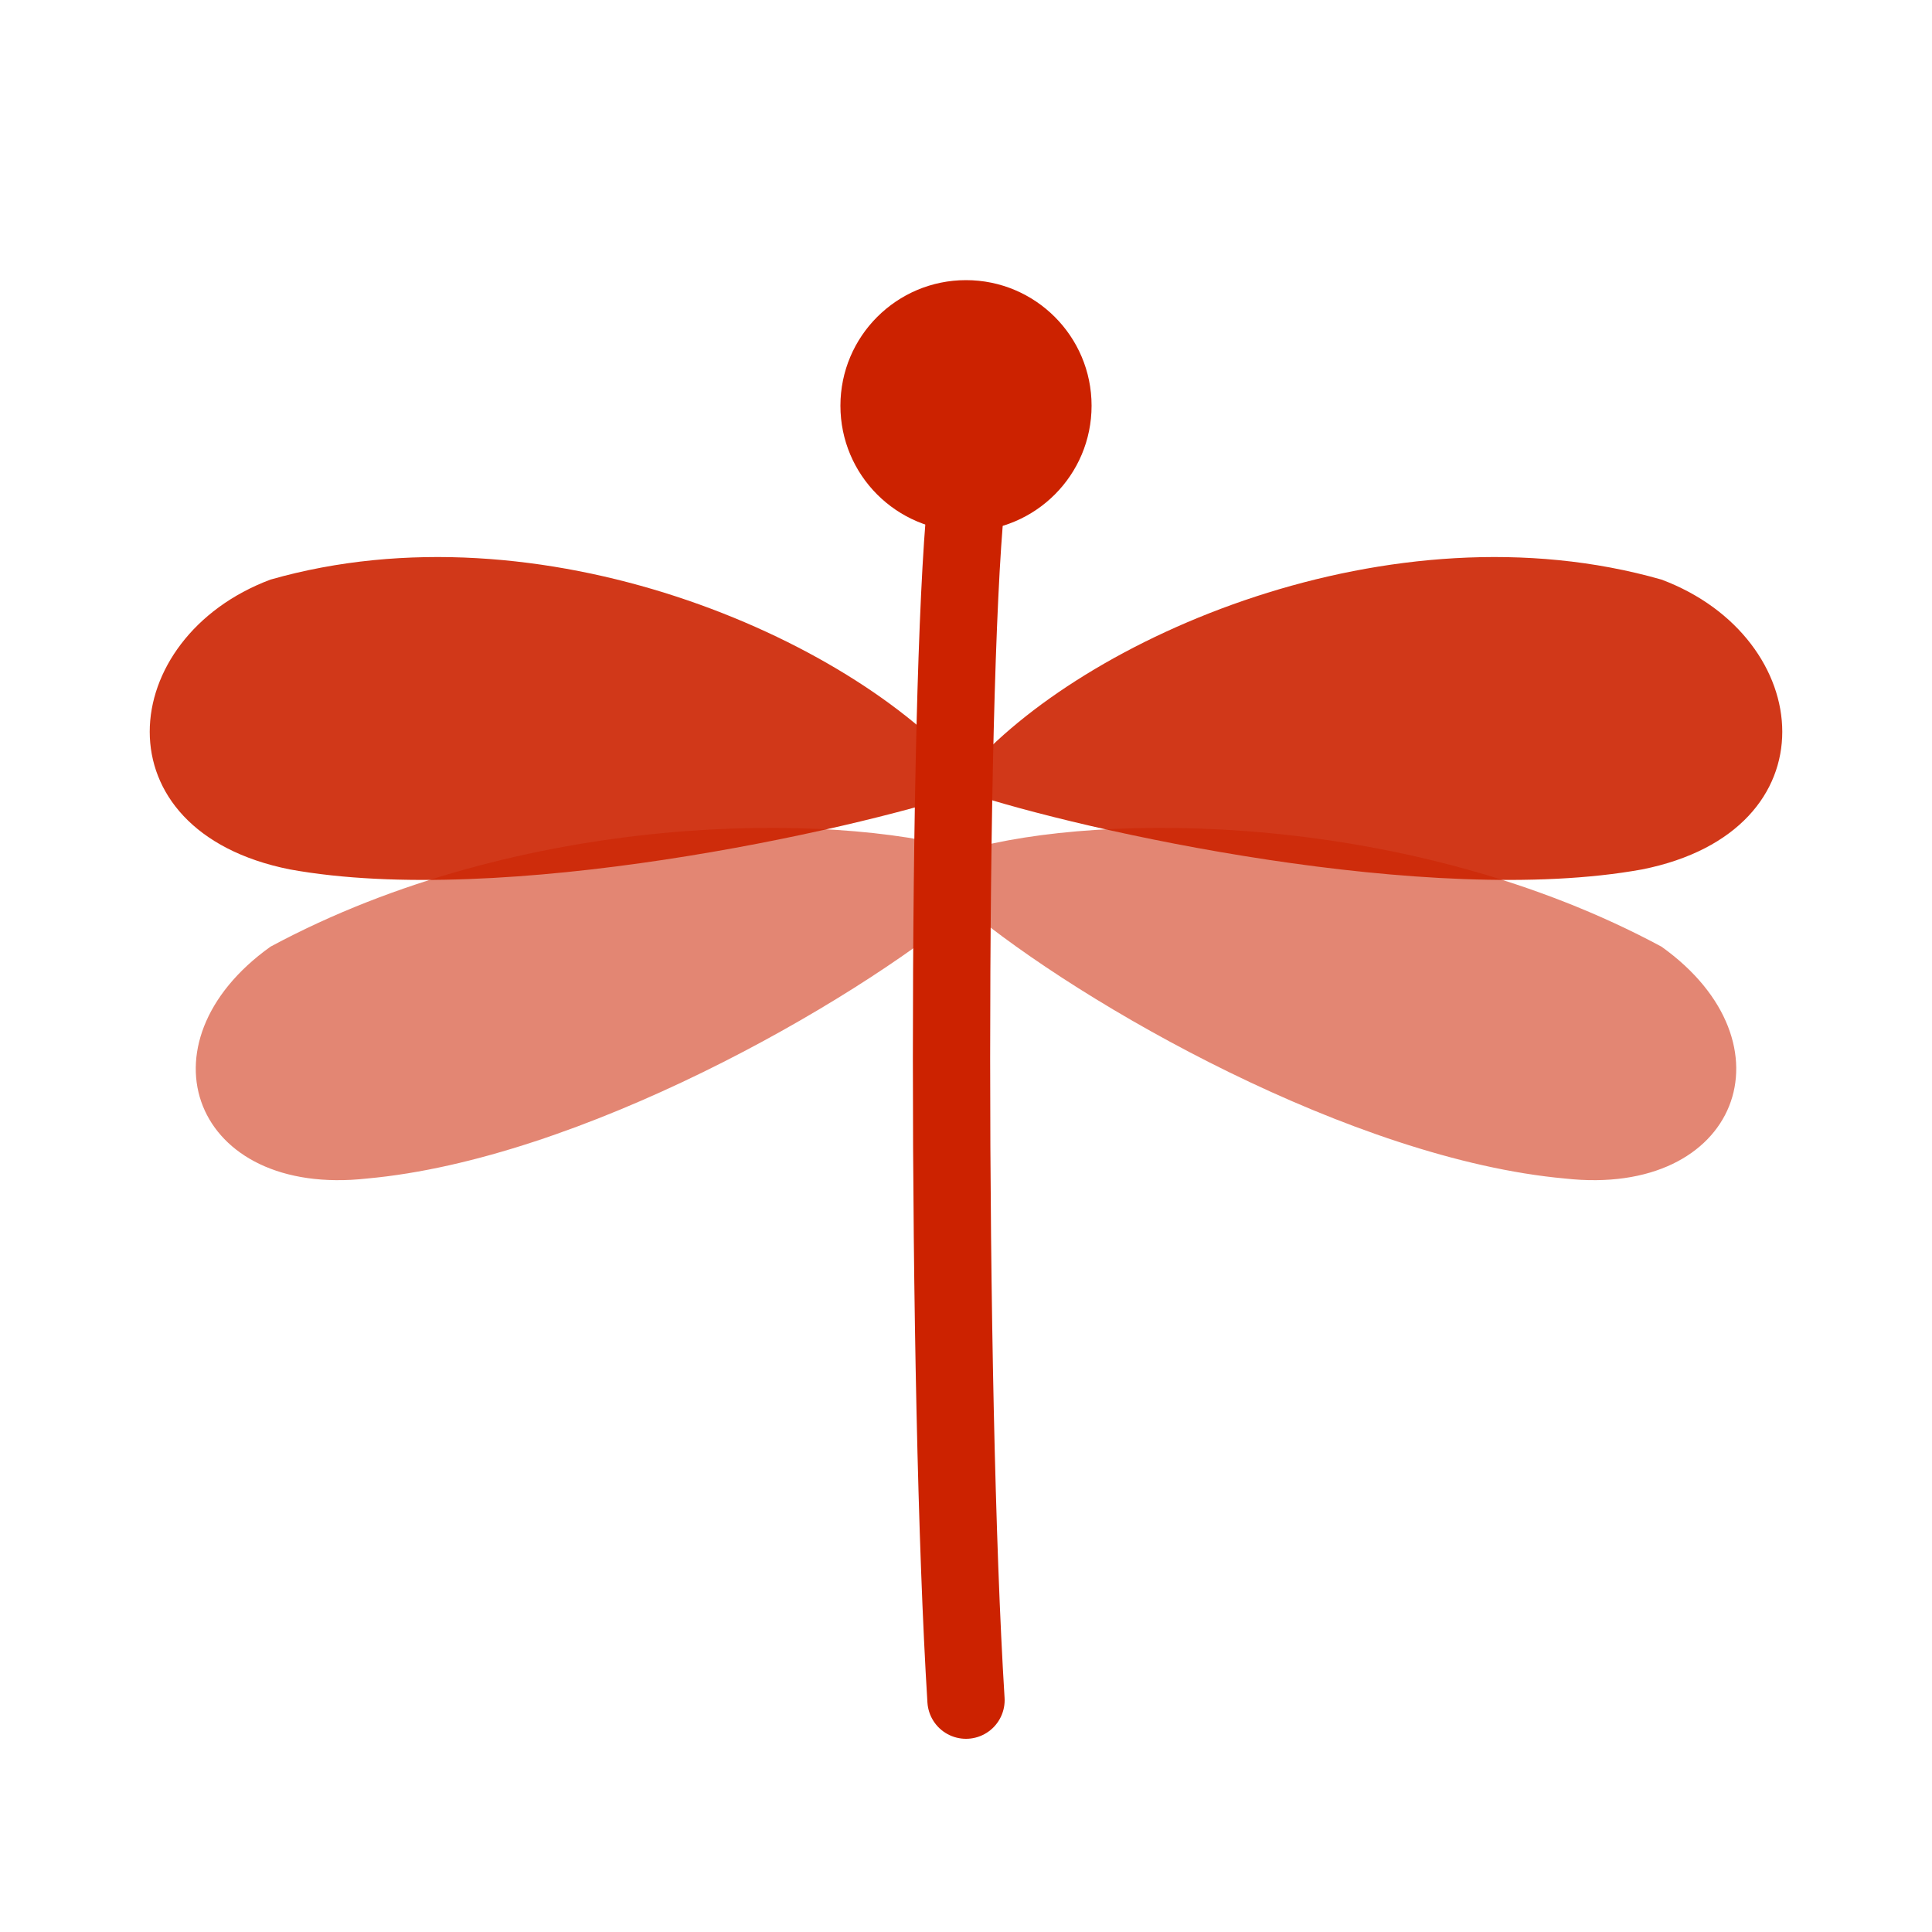
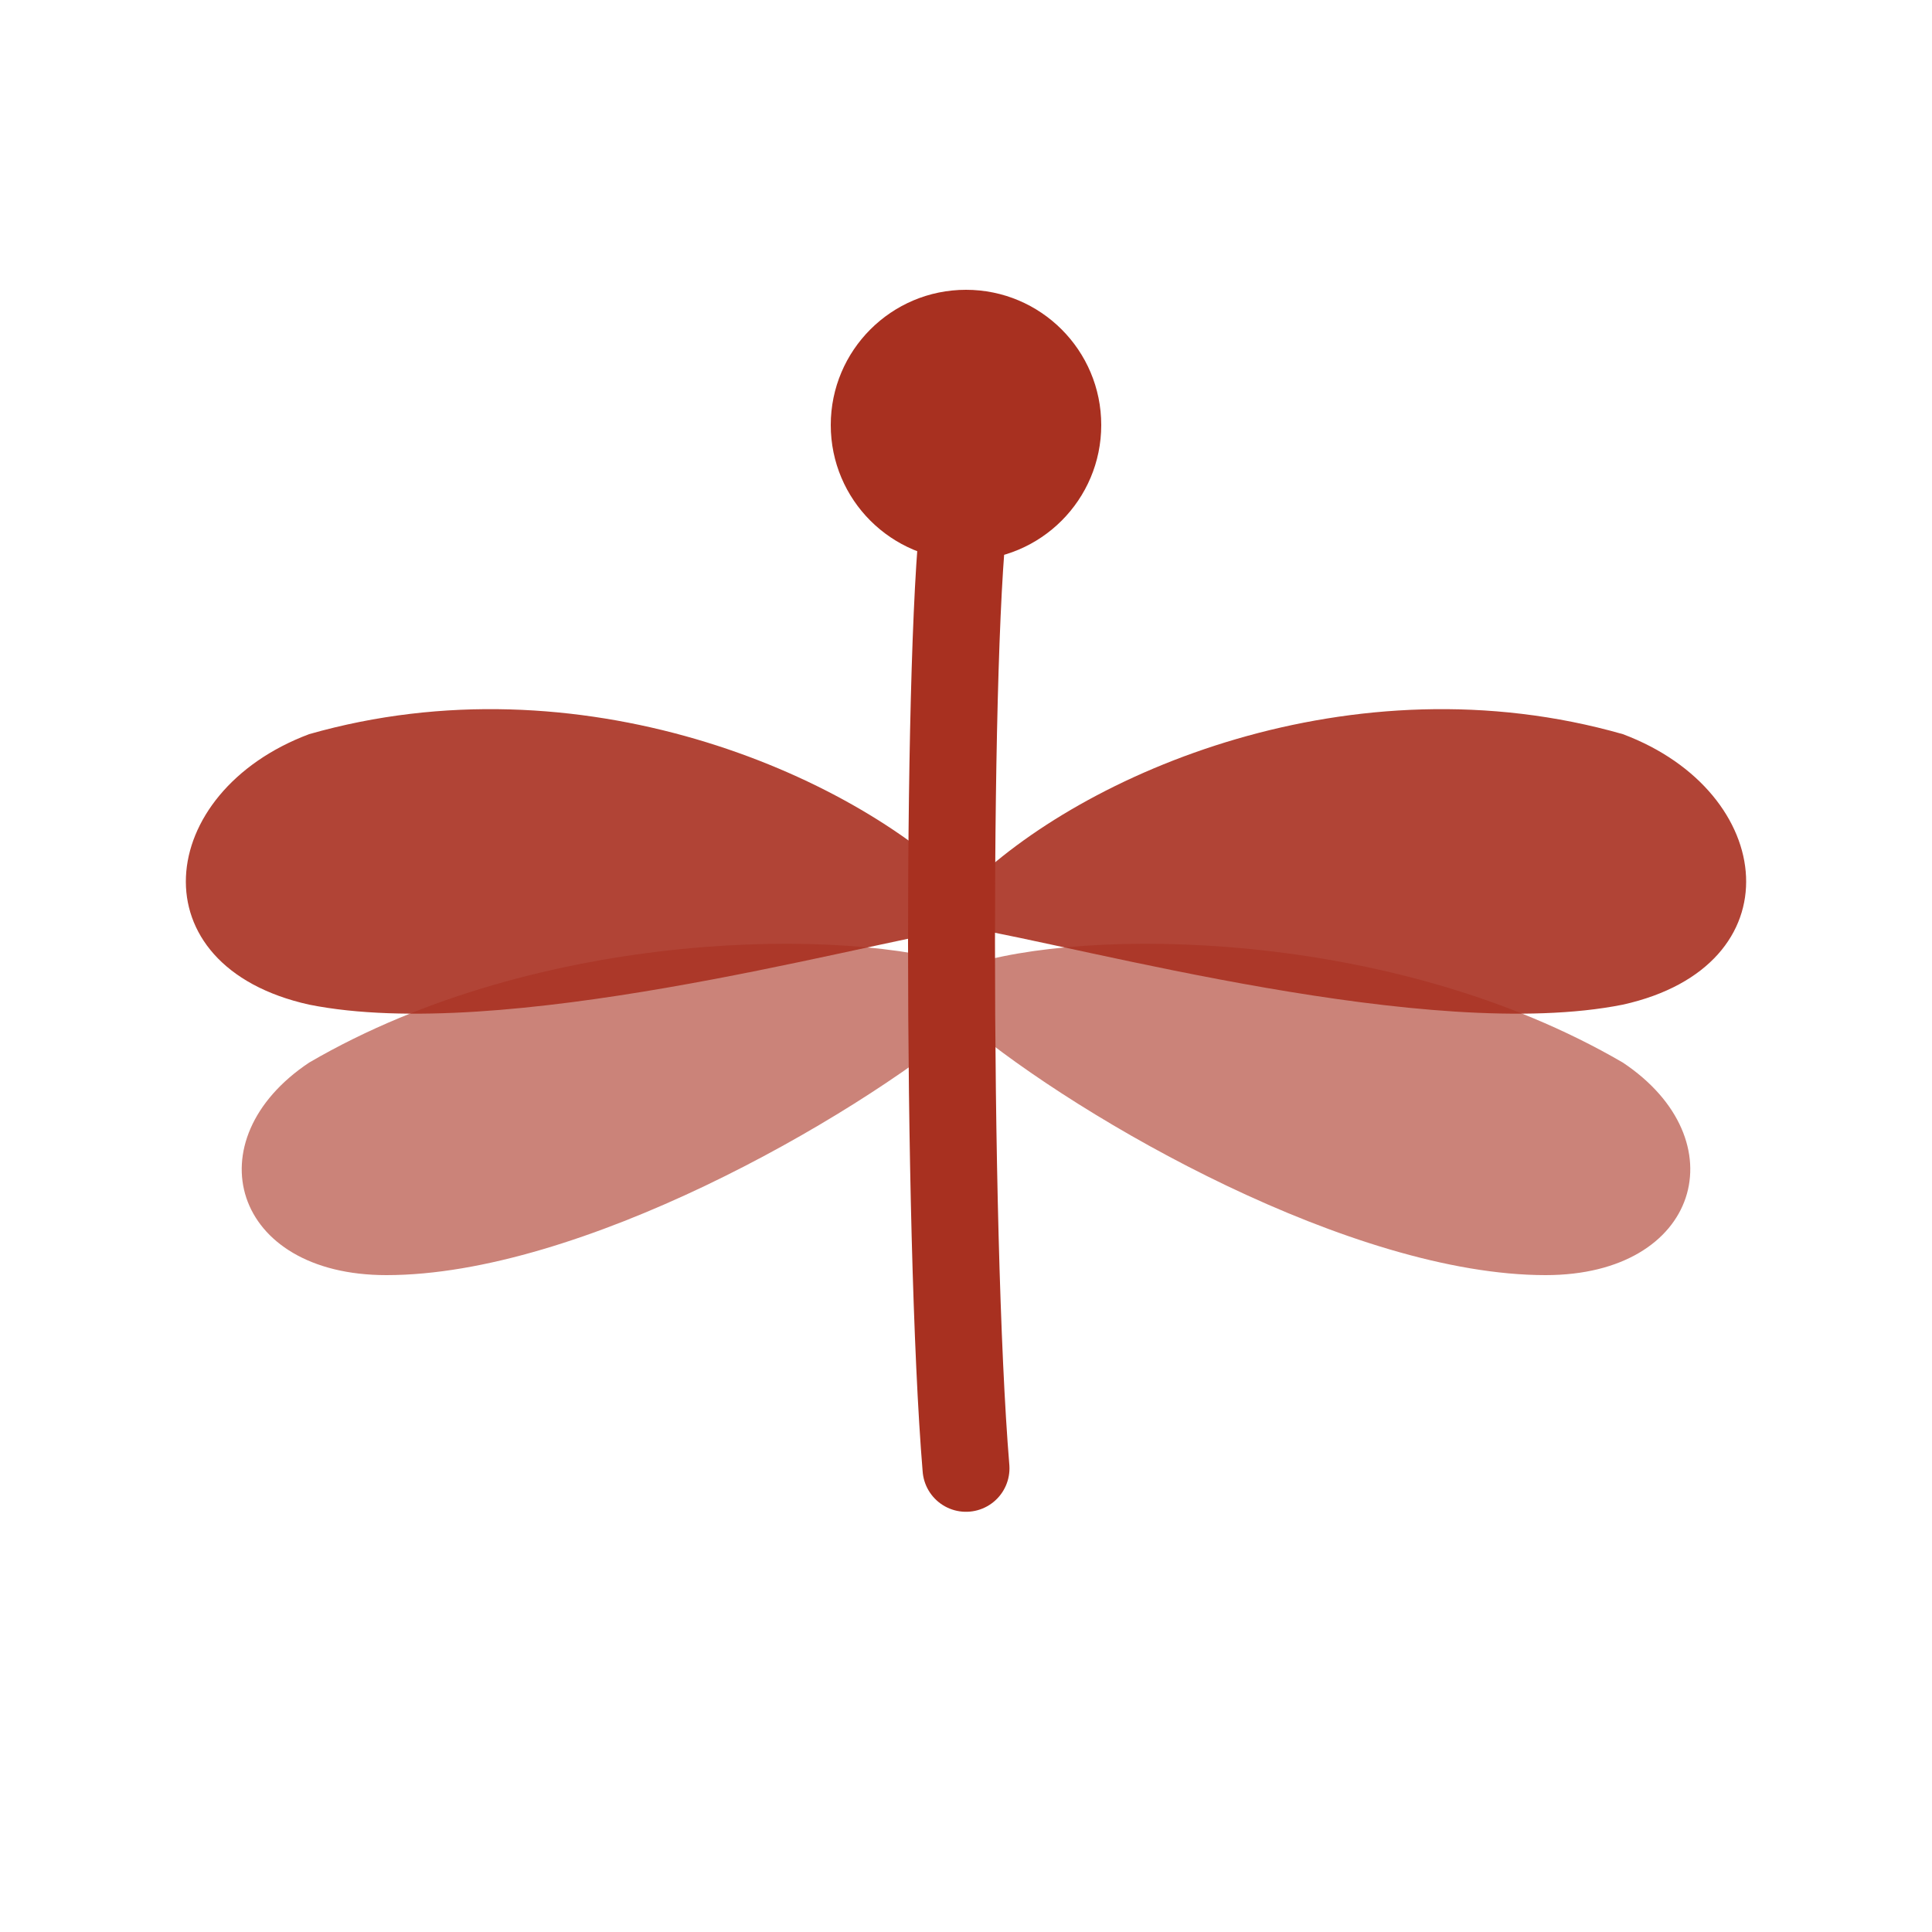
- <svg xmlns="http://www.w3.org/2000/svg" width="2048" height="2048" viewBox="0 0 100 100">
-   <path d="M50 40 C44 33,28 26,14 30 C6 33,5 43,15 45 C26 47,44 43,50 41Z" fill="#CC2200" opacity="0.9" />
-   <path d="M50 40 C56 33,72 26,86 30 C94 33,95 43,85 45 C74 47,56 43,50 41Z" fill="#CC2200" opacity="0.9" />
-   <path d="M50 44 C43 42,27 42,14 49 C7 54,10 62,19 61 C30 60,44 52,50 47Z" fill="#CC2200" opacity="0.55" />
-   <path d="M50 44 C57 42,73 42,86 49 C93 54,90 62,81 61 C70 60,56 52,50 47Z" fill="#CC2200" opacity="0.55" />
-   <path d="M50 26 C49 36,49 72,50 88" stroke="#CC2200" stroke-width="4" fill="none" stroke-linecap="round" />
-   <circle cx="50" cy="21" r="6.5" fill="#CC2200" />
+ <svg xmlns="http://www.w3.org/2000/svg" viewBox="0 0 100 100" width="100" height="100" fill="none">
+   <path d="M50 46 C44 40,30 34,16 38 C8 41,7 50,16 52 C26 54,44 49,50 48Z" fill="#A83020" opacity="0.9" />
+   <path d="M50 46 C56 40,70 34,84 38 C92 41,93 50,84 52 C74 54,56 49,50 48Z" fill="#A83020" opacity="0.9" />
+   <path d="M50 50 C44 48,28 48,16 55 C10 59,12 66,20 66 C30 66,44 58,50 53Z" fill="#A83020" opacity="0.6" />
+   <path d="M50 50 C56 48,72 48,84 55 C90 59,88 66,80 66 C70 66,56 58,50 53Z" fill="#A83020" opacity="0.6" />
+   <path d="M50 26 C49 32,49 64,50 76" stroke="#A83020" stroke-width="4.5" fill="none" stroke-linecap="round" />
+   <circle cx="50" cy="22" r="7" fill="#A83020" />
</svg>
